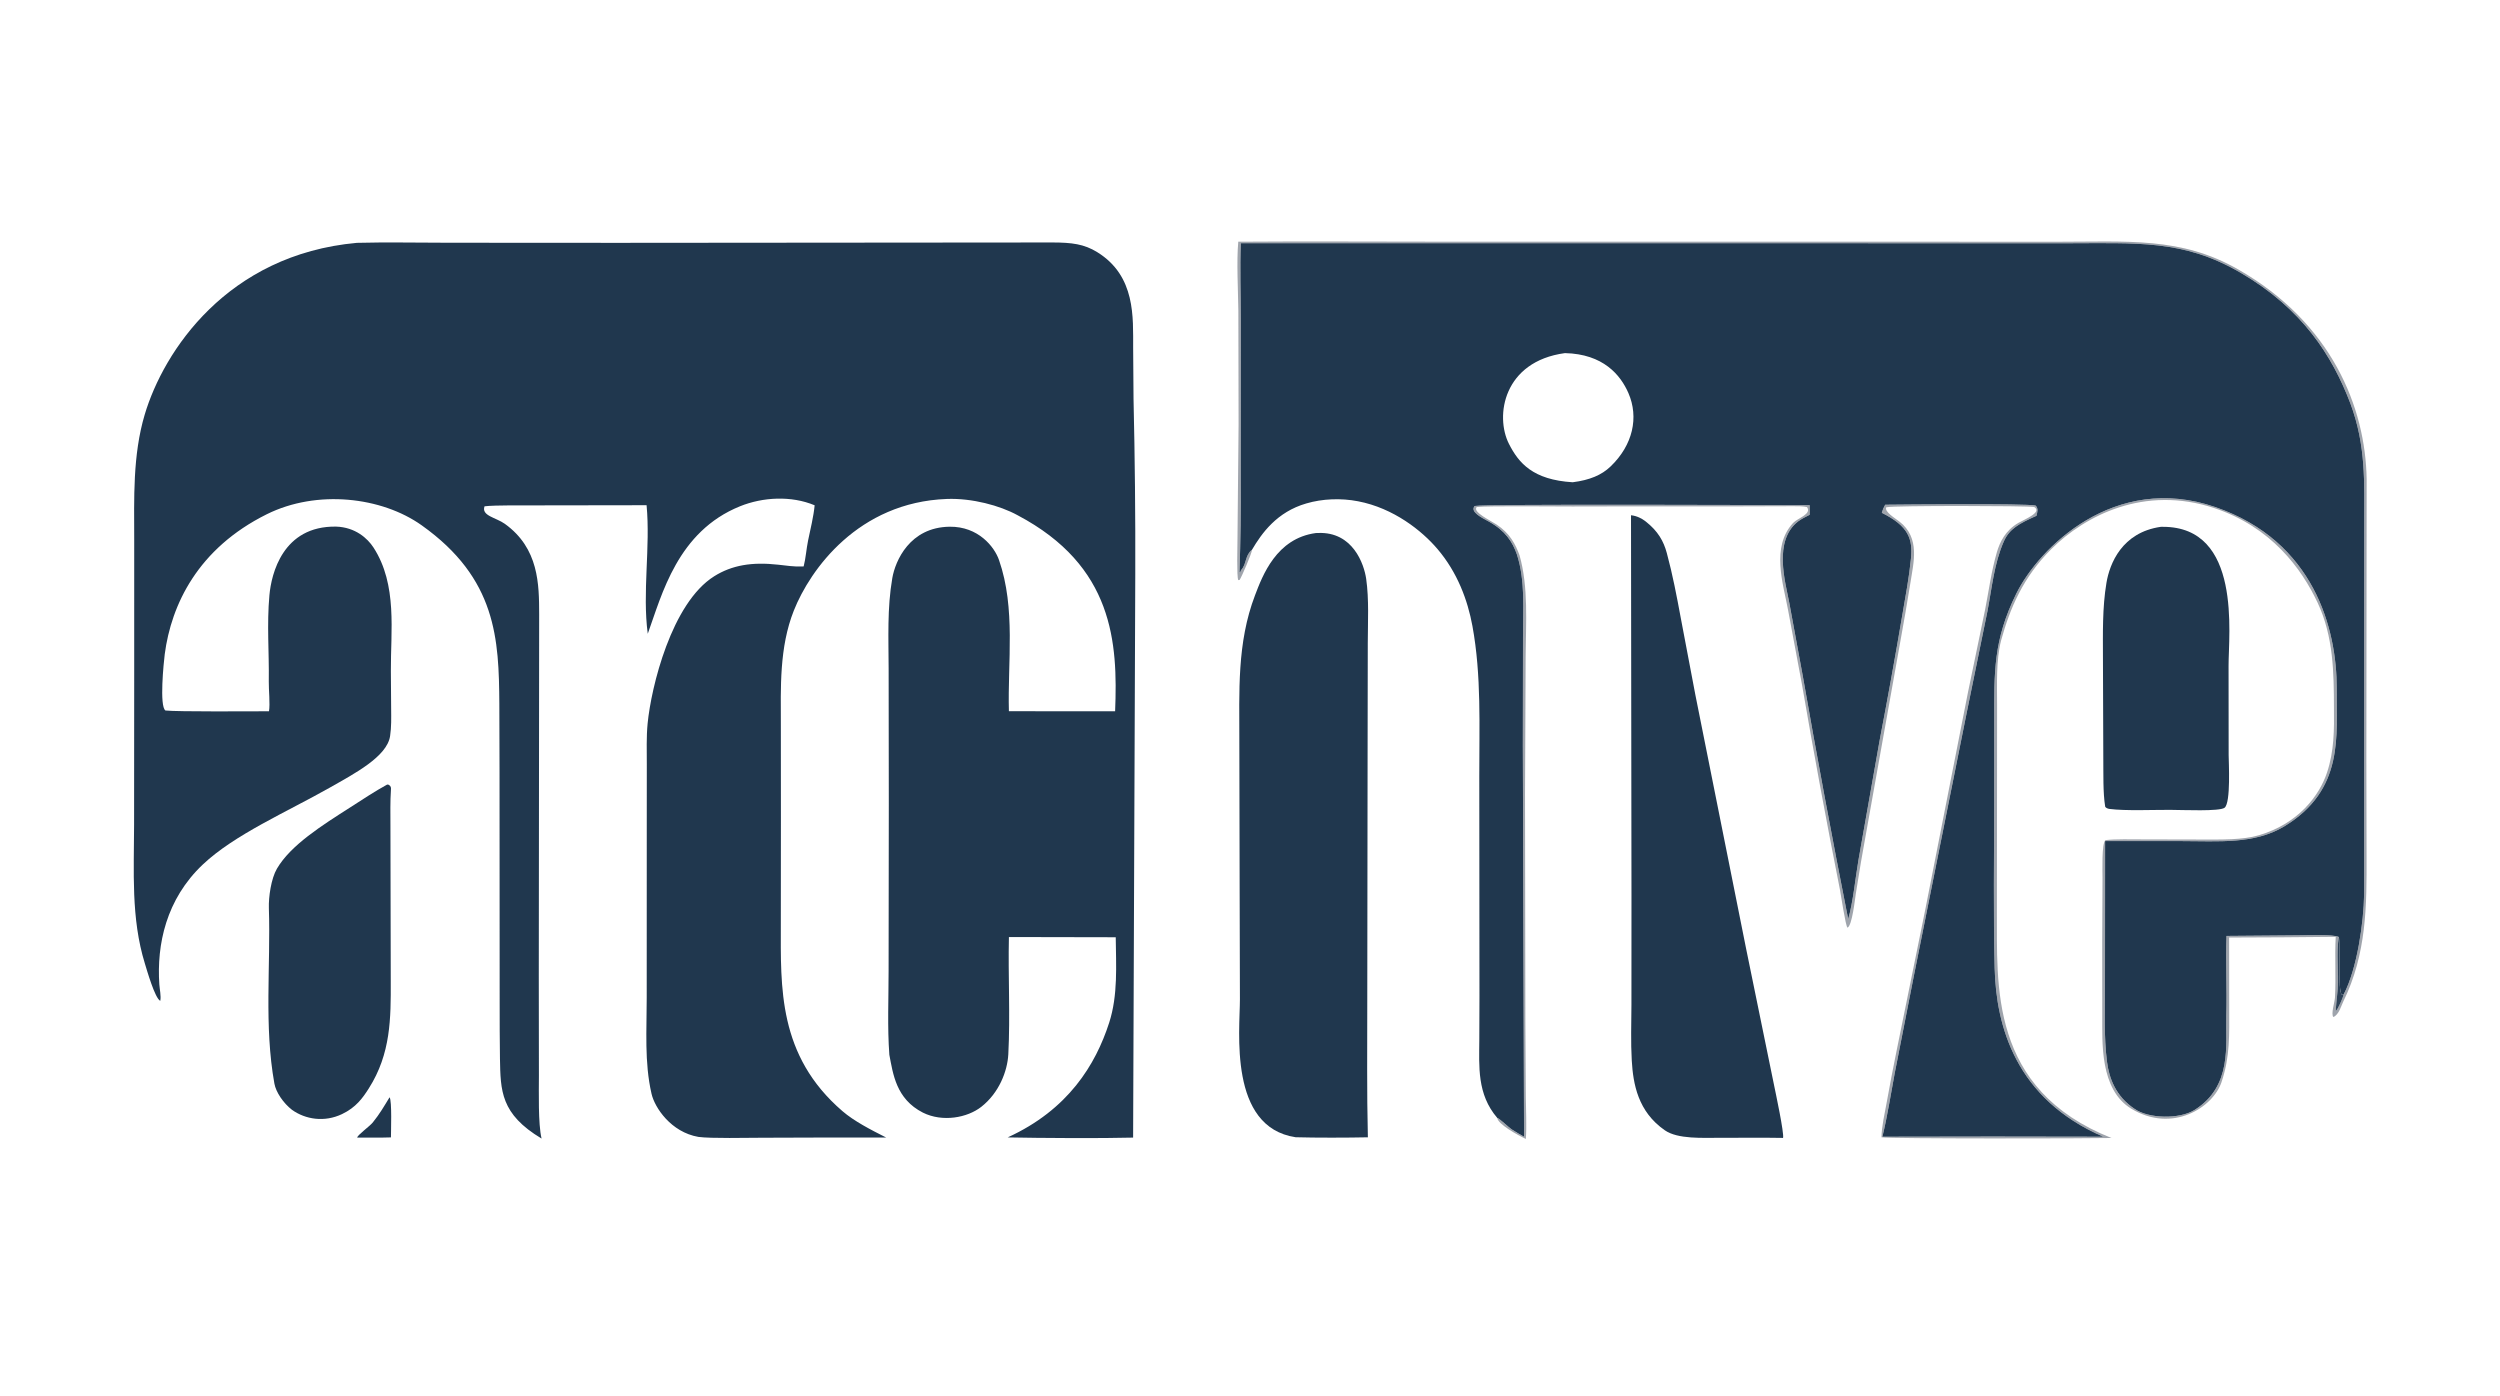
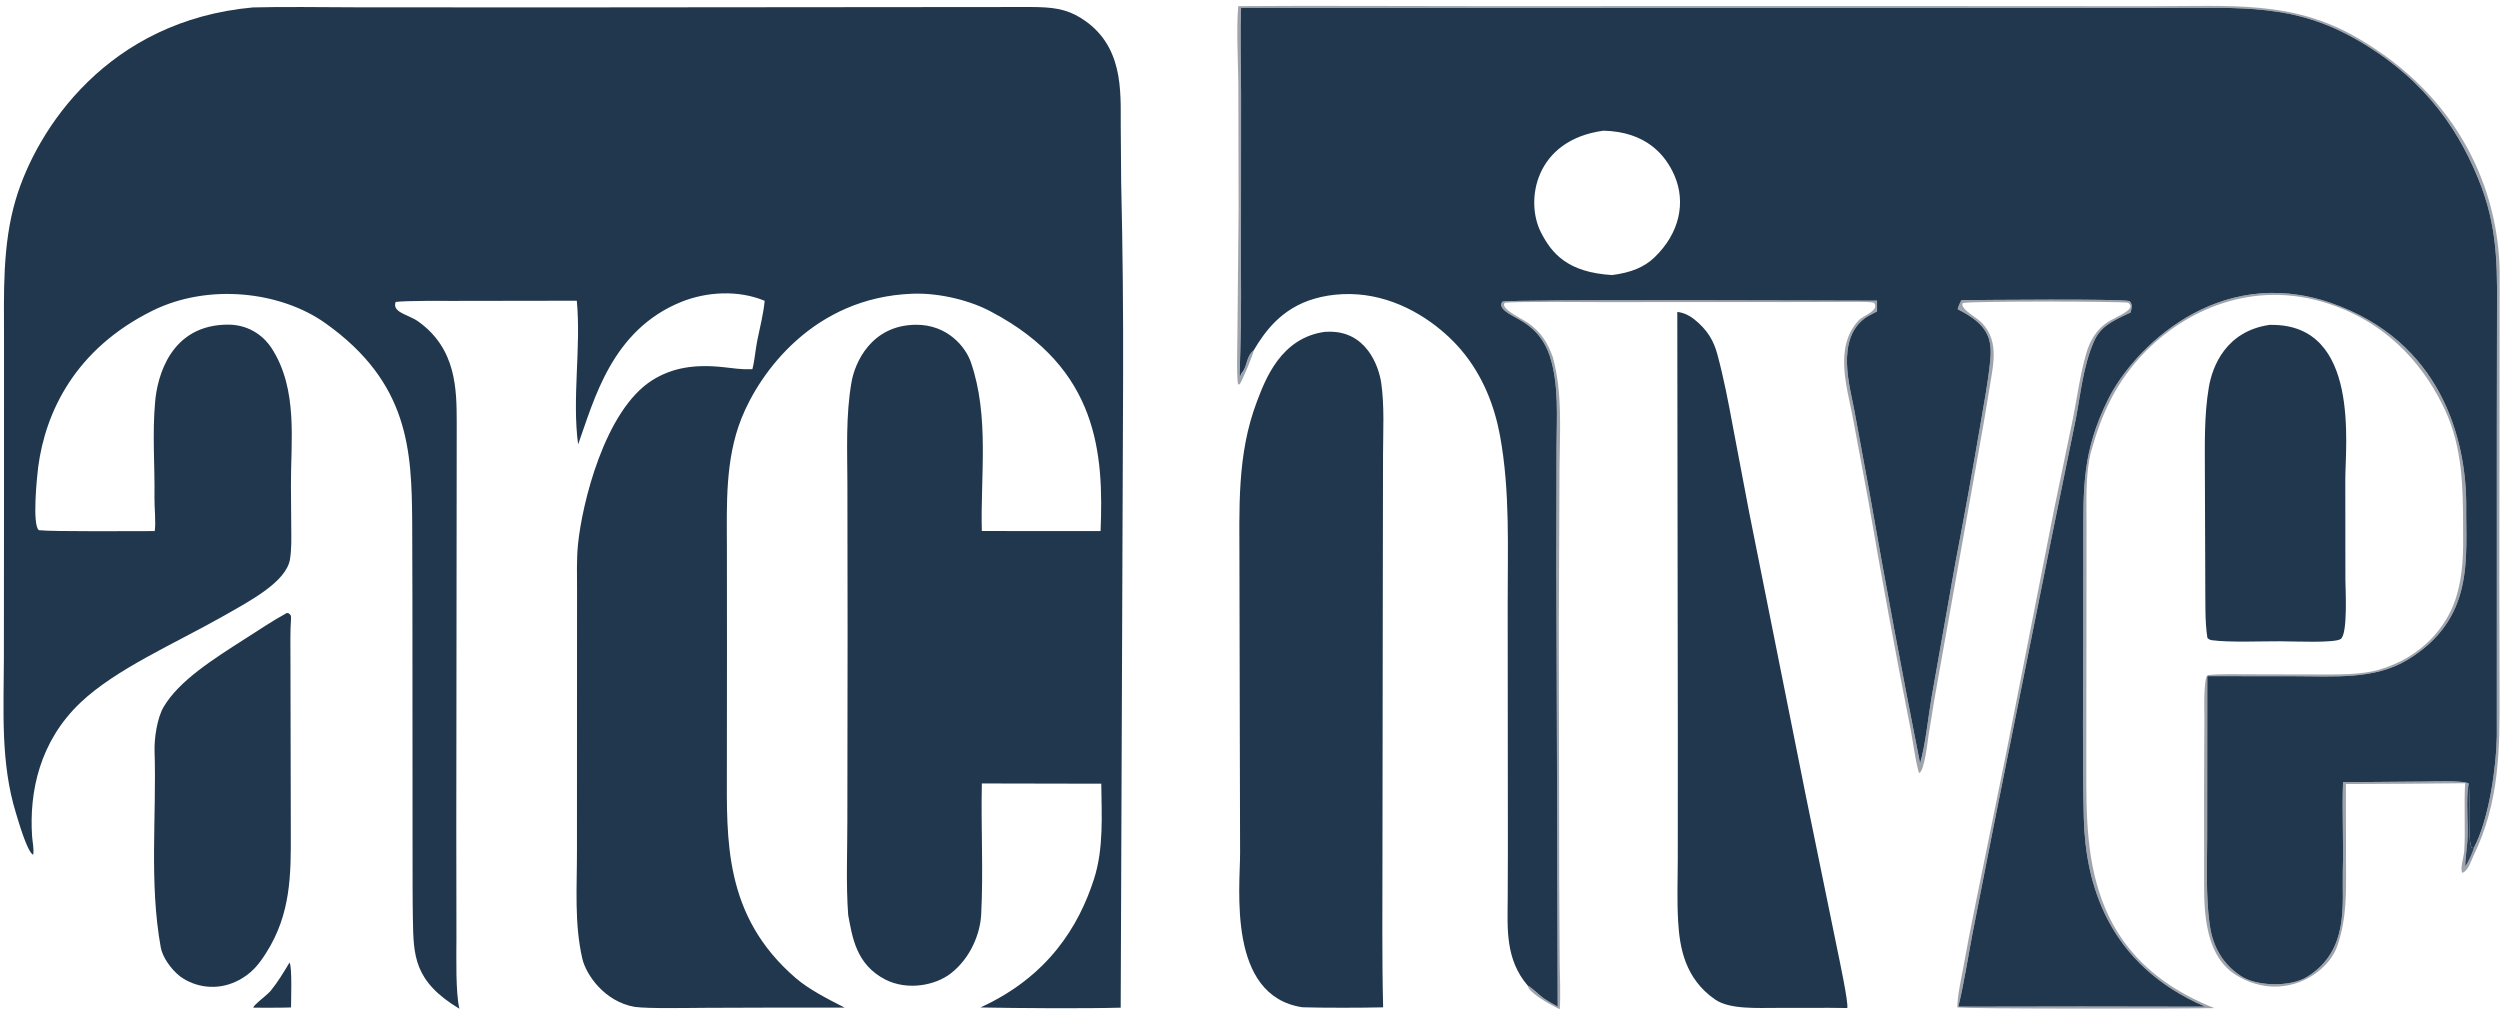
- <svg xmlns="http://www.w3.org/2000/svg" width="4096" height="2286" viewBox="0 0 4096 2286">
+ <svg xmlns="http://www.w3.org/2000/svg" width="3664" height="1480" viewBox="214 387 3664 1480">
  <path fill="#20374E" d="M584.704 397.884C628.763 396.635 689.052 397.659 734.448 397.709L1012.87 397.876L1724.63 397.268C1755.85 397.404 1775.93 399.644 1797.84 413.212C1861.09 452.363 1856.34 520.59 1856.55 569.37L1857.18 653.686C1859.41 749.74 1860.36 845.802 1860.03 941.864L1856.49 1863.84C1804.66 1865.27 1703.78 1864.62 1650.96 1863.53C1750.26 1818.16 1795.09 1744.33 1817.27 1675.62C1831.87 1630.35 1828.49 1581.41 1828.02 1535.59L1653 1535.24C1651.54 1599 1655.36 1663.67 1652.01 1727.42C1650.55 1755.06 1636.84 1790.65 1607.71 1813.46C1584.82 1831.38 1544.22 1838.97 1512.03 1822.89C1468.04 1800.48 1463.14 1759.44 1457.11 1728.17C1453.75 1682.6 1455.91 1635.64 1455.88 1590.42L1456.22 1316.93L1455.94 1095.78C1455.83 1046.35 1453.39 996.529 1461.96 947.074C1466.8 919.089 1490.41 863.743 1555.99 862.97C1602.91 862.505 1629.21 895.793 1636.79 917.576C1664.42 996.953 1650.79 1084.71 1652.97 1165.26L1827 1165.36C1831.51 1052.9 1824.49 927.185 1667.18 844.14C1638.24 828.256 1592.58 815.948 1551.21 817.488C1406.21 822.884 1327.4 932.952 1300.63 1000.33C1276.61 1060.78 1279.23 1126.85 1279.35 1188.42L1279.45 1339.77L1279.3 1513.8C1279.22 1617.71 1274.38 1729.28 1380.22 1820.45C1399.35 1836.93 1426.06 1850.65 1451.93 1863.76C1384.13 1863.62 1316.32 1863.73 1248.52 1864.07C1224.77 1864.14 1164.6 1865.5 1144.2 1862.7C1099.26 1854.79 1072.73 1814.83 1067.48 1792.09C1055.55 1740.45 1059.69 1686.64 1059.58 1634.84L1059.66 1358.03L1059.73 1252.65C1059.76 1230.26 1058.88 1207.73 1061.06 1185.37C1066.85 1125.79 1100.16 988.067 1170.11 944.167C1199.33 925.832 1232.19 920.46 1274.85 925.185C1288.22 926.666 1300.46 928.618 1314.23 928.132C1315.06 928.103 1315.88 928.058 1316.71 928.02C1320.11 915.183 1321.18 898.989 1323.98 885.499C1327.83 866.961 1332.97 846.29 1334.72 827.879C1296.23 811.748 1249.69 814.444 1212.54 829.448C1110.06 870.835 1084.57 973.816 1061.29 1038.37C1052.21 970.223 1065.84 896.547 1059.36 827.737L883.659 828.004C864.654 828.035 809.715 827.445 793.87 829.537C788.206 845.126 812.655 847.867 827.081 858.221C883.012 898.36 883.232 957.526 883.369 1006.12L882.747 1599.21L882.95 1762.5C882.929 1787.97 881.571 1841.65 887.301 1865.41C819.995 1825.1 820.143 1786.93 819.131 1734.37C818.538 1703.57 818.79 1672.57 818.645 1641.74L818.433 1265.8L818.111 1153.15C817.368 1047.13 813.791 948.046 690.881 860.656C625.202 813.956 519.218 801.735 437.09 842.535C324.193 898.619 280.602 990.567 269.91 1071.81C268.243 1084.91 260.847 1157.4 271.084 1164.08C290.337 1166.28 412.51 1165.38 440.709 1165.36C442.765 1153.68 440.146 1129.65 440.377 1116.37C441.066 1067.99 437.009 1023.76 441.425 975.01C444.554 940.475 463.148 861.432 550.62 862.792C582.304 863.804 602.268 882.211 611.869 896.973C651.528 957.954 639.953 1034.9 640.406 1099.36L640.851 1160.96C640.986 1175.89 641.395 1191.06 639.127 1205.95C634.122 1239.75 580.462 1267.66 539.976 1290.66C469.395 1330.57 384.082 1367.46 332.304 1416.4C271.993 1473.42 256.639 1547.58 261.051 1612.91C261.595 1620.96 264.19 1632.12 262.574 1639.8C253.768 1635.58 240.472 1588.72 237.4 1578.79C214.417 1504.52 219.59 1426.58 219.685 1351.09L219.878 1098.54L219.886 884.229C219.83 816.86 217.256 745.93 237.095 679.302C268.092 575.203 372.307 417.148 584.704 397.884Z" />
  <path fill="#20374E" d="M2032.95 398.48L3108.45 398.512L3379.59 398.584C3502.5 398.601 3576.97 391.937 3671.42 447.115C3772.41 506.115 3821.21 582.902 3850.98 661.331C3876.6 730.472 3873.62 790.174 3873.55 859.725L3873.33 1014.59L3873.33 1466.32C3872.7 1509.73 3862.15 1587.22 3839.64 1629.73L3836.84 1629.51C3829.85 1622.82 3835.01 1549.18 3831.96 1535.16C3821.66 1530.51 3781.55 1532.32 3766.39 1532.43L3647.93 1533.43C3646.44 1576.76 3648.8 1619.54 3647.63 1663.49C3646.34 1711.92 3657.66 1779.88 3595.41 1818.62C3570.49 1834.12 3519.93 1832.75 3497.33 1816.78C3466.28 1796.26 3455.55 1766.11 3452.18 1739.98C3446.82 1698.42 3448.8 1655.72 3448.83 1614.03L3449 1377.97L3572.29 1378.02C3636.42 1378.12 3692.97 1383.41 3741.99 1354.28C3841.79 1293.98 3827.64 1204.73 3828.5 1127.73C3828.67 1030.59 3791.44 886.633 3629.8 830.863C3463.81 773.593 3340.2 898.326 3303.54 972.492C3265.54 1049.38 3267.39 1101.38 3267.34 1180.53L3267.25 1313.31C3267.2 1404.04 3265.8 1495.27 3268.02 1585.95C3270.35 1681.35 3302.62 1800.45 3445.97 1862.41C3325.35 1862.02 3204.73 1862.02 3084.11 1862.41C3092.4 1828.57 3097.95 1791.85 3104.43 1757.7L3135.22 1601.14L3221.72 1170.37L3256.2 1001.55C3263.48 964.012 3266.98 923.633 3283.01 887.193C3292.15 866.427 3308.15 857.851 3336.58 845.052C3337.84 839.322 3340.17 833.35 3335.12 828.272C3317.17 824.677 3121.35 826.63 3088.68 826.954C3085.83 832.203 3084.66 834.768 3083.14 840.172C3127.37 862.261 3134.06 883.196 3130.87 915.48C3127.84 946.132 3121.99 976.974 3116.77 1007.53C3105.14 1075.98 3092.76 1144.4 3079.62 1212.77L3044.88 1409.15C3039.69 1439.22 3036.33 1476.77 3028.08 1505.9C3001.84 1373.49 2977.09 1240.98 2953.84 1108.39L2931.52 987.37C2925.32 954.413 2904.74 885.965 2946.19 854.138C2950.89 850.528 2958.99 846.446 2964.98 843.397L2964.98 827.682C2909.93 827.68 2431.85 825.475 2416 829.033C2408.24 838.948 2427.55 848.023 2439.55 854.679C2466.45 869.595 2478.24 888.035 2485.3 908.426C2499.22 951.292 2495.32 999.351 2495.27 1043.3L2495.01 1221.97L2496.99 1862.41C2489.08 1858.14 2484.66 1855.29 2477.72 1850.95C2471.6 1847.12 2456.69 1832.36 2453.18 1831.64C2419.62 1792.7 2423.51 1746.6 2423.69 1704.28L2423.95 1633.86L2423.66 1272.39C2423.52 1190.66 2427.34 1106.99 2412.43 1025.68C2404.65 983.296 2387.86 937.85 2355.03 899.341C2329.78 869.716 2283.49 832.468 2224.97 821.279C2197.09 815.839 2166.42 817.123 2140.31 824.823C2092.01 838.8 2067.31 873.497 2051.24 900.756C2039.77 909.73 2042.53 923.893 2033.86 933.542C2032.64 934.903 2032.5 936.36 2032.22 937.839L2030.76 937.137C2032.54 886.376 2033.22 835.606 2032.8 784.836L2032.93 524.525C2032.9 483.715 2031.3 439.004 2032.95 398.48ZM2576.71 790.125C2604.76 786.533 2624.06 778.339 2638.66 764.36C2675.55 729.041 2685.2 683.652 2668.04 644.121C2655.13 614.398 2626.79 579.946 2563.97 578.542C2463.23 592.231 2449 681.419 2472.27 727.252C2488.19 758.625 2511.46 786.204 2576.71 790.125Z" />
  <path fill="#20374E" d="M2155.88 873.346C2157.01 873.316 2158.14 873.285 2159.27 873.254C2216.67 870.733 2234.94 924.524 2238.34 948.317C2243.18 982.204 2241.04 1018.77 2240.97 1053.31L2240.67 1233.14L2240.14 1639.91C2240.2 1714.1 2239.28 1789.23 2241.12 1863.36C2207.8 1864.09 2155.78 1864.21 2122.79 1863.26C2012.43 1846.7 2031.5 1688.76 2031.48 1637.29L2031.03 1455.76L2030.53 1213.53C2030.65 1133.76 2026.33 1053.59 2056.26 975.215C2068.46 943.266 2091.08 882.052 2155.88 873.346Z" />
  <path fill="#20374E" d="M2672.24 844.171C2682.21 845.237 2690.47 849.805 2696.15 854.253C2716.67 870.342 2725.7 886.83 2730.92 906.153C2740.44 941.347 2747.19 976.904 2753.74 1012.27L2777.72 1138.64L2860.96 1554.97L2906.72 1778.42C2908.92 1789.32 2923.42 1856.89 2921.36 1864.36C2887.58 1863.71 2853.48 1864.36 2819.7 1864.16C2789.67 1864.12 2749.11 1866.7 2727.72 1851.91C2683.43 1821.28 2675.75 1775.82 2673.5 1737.75C2671.72 1707.49 2672.8 1676.55 2672.95 1646.33L2673.02 1467.63L2672.24 844.171Z" />
  <path fill="#20374E" d="M634.398 1285.37L637.005 1285.79C640.738 1288.33 640.762 1290.38 640.503 1294.18C639.204 1313.23 639.666 1332.47 639.695 1351.53L640.014 1511.59L640.21 1608.01C640.37 1667.72 640.602 1726.18 604.213 1783.29C594.317 1798.82 583.392 1814.41 560.254 1825.39C531.431 1839.07 500.42 1834.07 478.434 1818.38C463.969 1807.21 452.068 1789.21 449.582 1775.42C432.457 1680.44 443.604 1583.11 440.521 1487.66C439.944 1469.81 444.166 1439.57 453.729 1423.23C476.328 1384.64 526.835 1352.83 573.816 1322.82C593.498 1310.31 613.279 1296.87 634.398 1285.37Z" />
  <path fill="#20374E" d="M3540.19 863.165L3543.44 863.151C3673.61 862.805 3651.05 1040.34 3651.28 1090.75L3651.41 1236.99C3651.4 1247.38 3655.33 1315.57 3644.65 1323.47C3636.27 1329.67 3577.06 1326.99 3555.5 1326.87C3527.74 1326.73 3482.77 1328.77 3456.02 1325.35C3452.93 1324.96 3449.4 1323.18 3449.09 1321.27C3445.38 1298.4 3446.35 1267.28 3446.06 1244.49L3445.47 1079.04C3445.43 1037.72 3444.34 996.019 3451.22 954.866C3456.43 923.754 3476.34 872.381 3540.19 863.165Z" />
  <path fill="#535C6B" fill-opacity="0.557" d="M2028.79 395.999C2140.71 395.13 2255.19 395.974 2367.35 395.946L3061.12 395.917L3364.31 396.091C3486.82 396.095 3573.12 387.581 3667.48 441.638C3820.1 529.062 3875.83 667.365 3877.53 785.467L3877.05 1242.7L3877.39 1402.07C3877.63 1483.35 3877.86 1562.14 3839.05 1641.33C3836.11 1647.33 3831.95 1662.85 3822.99 1666.27C3818.72 1661.61 3825.14 1642.18 3825.58 1634.49C3827.48 1601.44 3825.04 1567.89 3826.85 1534.89C3768.64 1535.57 3710.41 1535.97 3652.19 1536.09L3652.35 1651.8C3652.38 1694.86 3653.95 1730.93 3639.7 1773.07C3625.66 1814.63 3559.38 1857.02 3492.24 1816.73C3439.64 1785.17 3444.65 1705.99 3444.33 1665.67L3444.25 1544.81L3444.75 1438.27C3444.82 1429.2 3443.06 1380.58 3449.68 1376.46C3464.34 1374.49 3494.09 1375.19 3510.32 1375.23L3608.76 1375.46C3638.7 1375.46 3674.43 1376.37 3701.44 1368.33C3765.95 1349.14 3800.09 1303.54 3812.67 1265.53C3824.46 1229.94 3824.31 1195.36 3823.91 1159.41C3823.79 1102.5 3823.23 1043.23 3797.33 987.801C3771 931.435 3721.2 863.506 3627.99 832.496C3513.23 794.313 3415.9 845.053 3361.13 899.421C3314.5 945.711 3293.08 996.741 3278.69 1049C3270.2 1081.34 3272.06 1121.71 3272.04 1154.68L3271.94 1280.91L3271.71 1491.16C3272.48 1613.81 3258.11 1784.23 3459.42 1864.5C3427.69 1865.38 3095.58 1865.99 3082.62 1863.35C3082.92 1845.35 3087.73 1824.85 3091.06 1806.75C3096.03 1779.11 3101.31 1751.49 3106.9 1723.89L3154.89 1487.59L3224.39 1133.98L3252.47 998.457C3258.56 967.314 3262.61 935.838 3271.63 904.908C3276.46 888.336 3285.5 869.142 3306.98 856.662C3316.8 850.956 3346.85 839.264 3332.82 830.702C3323.61 828.653 3104.6 828.141 3090.55 831.101C3086.93 838.268 3104.09 848.458 3111.75 854.332C3146.84 881.24 3134.86 922.621 3130.14 954.23C3124.73 987.762 3118.96 1021.28 3112.84 1054.77L3058.1 1361.18C3051.77 1395.42 3045.94 1429.7 3040.61 1463.99C3039.27 1472.51 3034.59 1516.8 3026.88 1519.93C3023.6 1516.3 3016.32 1466.74 3014.6 1457.95C2992.43 1346.01 2971.7 1233.98 2952.41 1121.88L2929.47 998.991C2921.63 956.576 2901.32 896.331 2937.82 856.795C2945.29 848.704 2968.76 842.547 2960.61 830.831C2953.75 829.358 2945.69 829.333 2938.3 829.374C2817.96 830.036 2696.73 829.392 2576.47 829.854C2549.13 829.959 2439.43 828.589 2419.61 830.707C2411.57 838.57 2442.57 853.066 2452.1 859.421C2473.88 873.939 2482.89 891.497 2489.61 909.786C2504.44 961.978 2499.95 1021.24 2499.63 1074.43L2498.62 1301.98L2499.18 1675.81L2499.91 1797.13C2500.08 1818.8 2501.48 1844.77 2499.98 1866.04C2486.65 1859.98 2453.79 1841.58 2453.18 1831.64C2456.69 1832.36 2471.6 1847.12 2477.72 1850.95C2484.66 1855.29 2489.08 1858.14 2496.99 1862.41L2495.01 1221.97L2495.27 1043.3C2495.32 999.351 2499.22 951.292 2485.3 908.426C2478.24 888.035 2466.45 869.595 2439.55 854.679C2427.55 848.023 2408.24 838.948 2416 829.033C2431.85 825.475 2909.93 827.68 2964.98 827.682L2964.98 843.397C2958.99 846.446 2950.89 850.528 2946.19 854.138C2904.74 885.965 2925.32 954.413 2931.52 987.37L2953.84 1108.39C2977.09 1240.98 3001.84 1373.49 3028.08 1505.9C3036.33 1476.77 3039.69 1439.22 3044.88 1409.15L3079.62 1212.77C3092.76 1144.4 3105.14 1075.98 3116.77 1007.53C3121.99 976.974 3127.84 946.132 3130.87 915.48C3134.06 883.196 3127.37 862.261 3083.14 840.172C3084.66 834.768 3085.83 832.203 3088.68 826.954C3121.35 826.63 3317.17 824.677 3335.12 828.272C3340.17 833.35 3337.84 839.322 3336.58 845.052C3308.15 857.851 3292.15 866.427 3283.01 887.193C3266.98 923.633 3263.48 964.012 3256.2 1001.55L3221.72 1170.37L3135.22 1601.14L3104.43 1757.7C3097.95 1791.85 3092.4 1828.57 3084.11 1862.41C3204.73 1862.02 3325.35 1862.02 3445.97 1862.41C3302.62 1800.45 3270.35 1681.35 3268.02 1585.95C3265.8 1495.27 3267.2 1404.04 3267.25 1313.31L3267.34 1180.53C3267.39 1101.38 3265.54 1049.38 3303.54 972.492C3340.2 898.326 3463.81 773.593 3629.8 830.863C3791.44 886.633 3828.67 1030.59 3828.5 1127.73C3827.64 1204.73 3841.79 1293.98 3741.99 1354.28C3692.97 1383.41 3636.42 1378.12 3572.29 1378.02L3449 1377.97L3448.83 1614.03C3448.8 1655.72 3446.82 1698.42 3452.18 1739.98C3455.55 1766.11 3466.28 1796.26 3497.33 1816.78C3519.93 1832.75 3570.49 1834.12 3595.41 1818.62C3657.66 1779.88 3646.34 1711.92 3647.63 1663.49C3648.8 1619.54 3646.44 1576.76 3647.93 1533.43L3766.39 1532.43C3781.55 1532.32 3821.66 1530.51 3831.96 1535.16C3827.53 1560.47 3832.05 1593.98 3830.18 1620.24C3829.84 1624.92 3826.53 1653.97 3826.99 1656.43C3830.53 1653.75 3839.13 1633.7 3839.64 1629.73C3862.15 1587.22 3872.7 1509.73 3873.33 1466.32L3873.33 1014.59L3873.55 859.725C3873.62 790.174 3876.6 730.472 3850.98 661.331C3821.21 582.902 3772.41 506.115 3671.42 447.115C3576.97 391.937 3502.5 398.601 3379.59 398.584L3108.45 398.512L2032.95 398.48C2031.3 439.004 2032.9 483.715 2032.93 524.525L2032.8 784.836C2033.22 835.606 2032.54 886.376 2030.76 937.137L2032.22 937.839C2032.5 936.36 2032.64 934.903 2033.86 933.542C2042.53 923.893 2039.77 909.73 2051.24 900.756C2051.9 904.196 2034.31 945.47 2031.04 950.078L2028.79 950.512C2025.99 944.565 2027.41 893.962 2027.47 883.82L2029.28 695.044L2028.9 509.083C2028.49 475.668 2025.81 428.037 2028.79 395.999Z" />
  <path fill="#20374E" d="M638.296 1797.76C642.397 1803.72 640.492 1854.12 640.535 1863.51C624.07 1864.11 602.126 1863.82 585.253 1863.88C585.136 1860.06 605.515 1845.51 610.716 1839.12C621.954 1825.31 629.596 1812.04 638.296 1797.76Z" />
  <path fill="#20374E" fill-opacity="0.941" d="M3831.96 1535.16C3835.01 1549.18 3829.85 1622.82 3836.84 1629.51L3839.64 1629.73C3839.13 1633.7 3830.53 1653.75 3826.99 1656.43C3826.53 1653.97 3829.84 1624.92 3830.18 1620.24C3832.05 1593.98 3827.53 1560.47 3831.96 1535.16Z" />
</svg>
